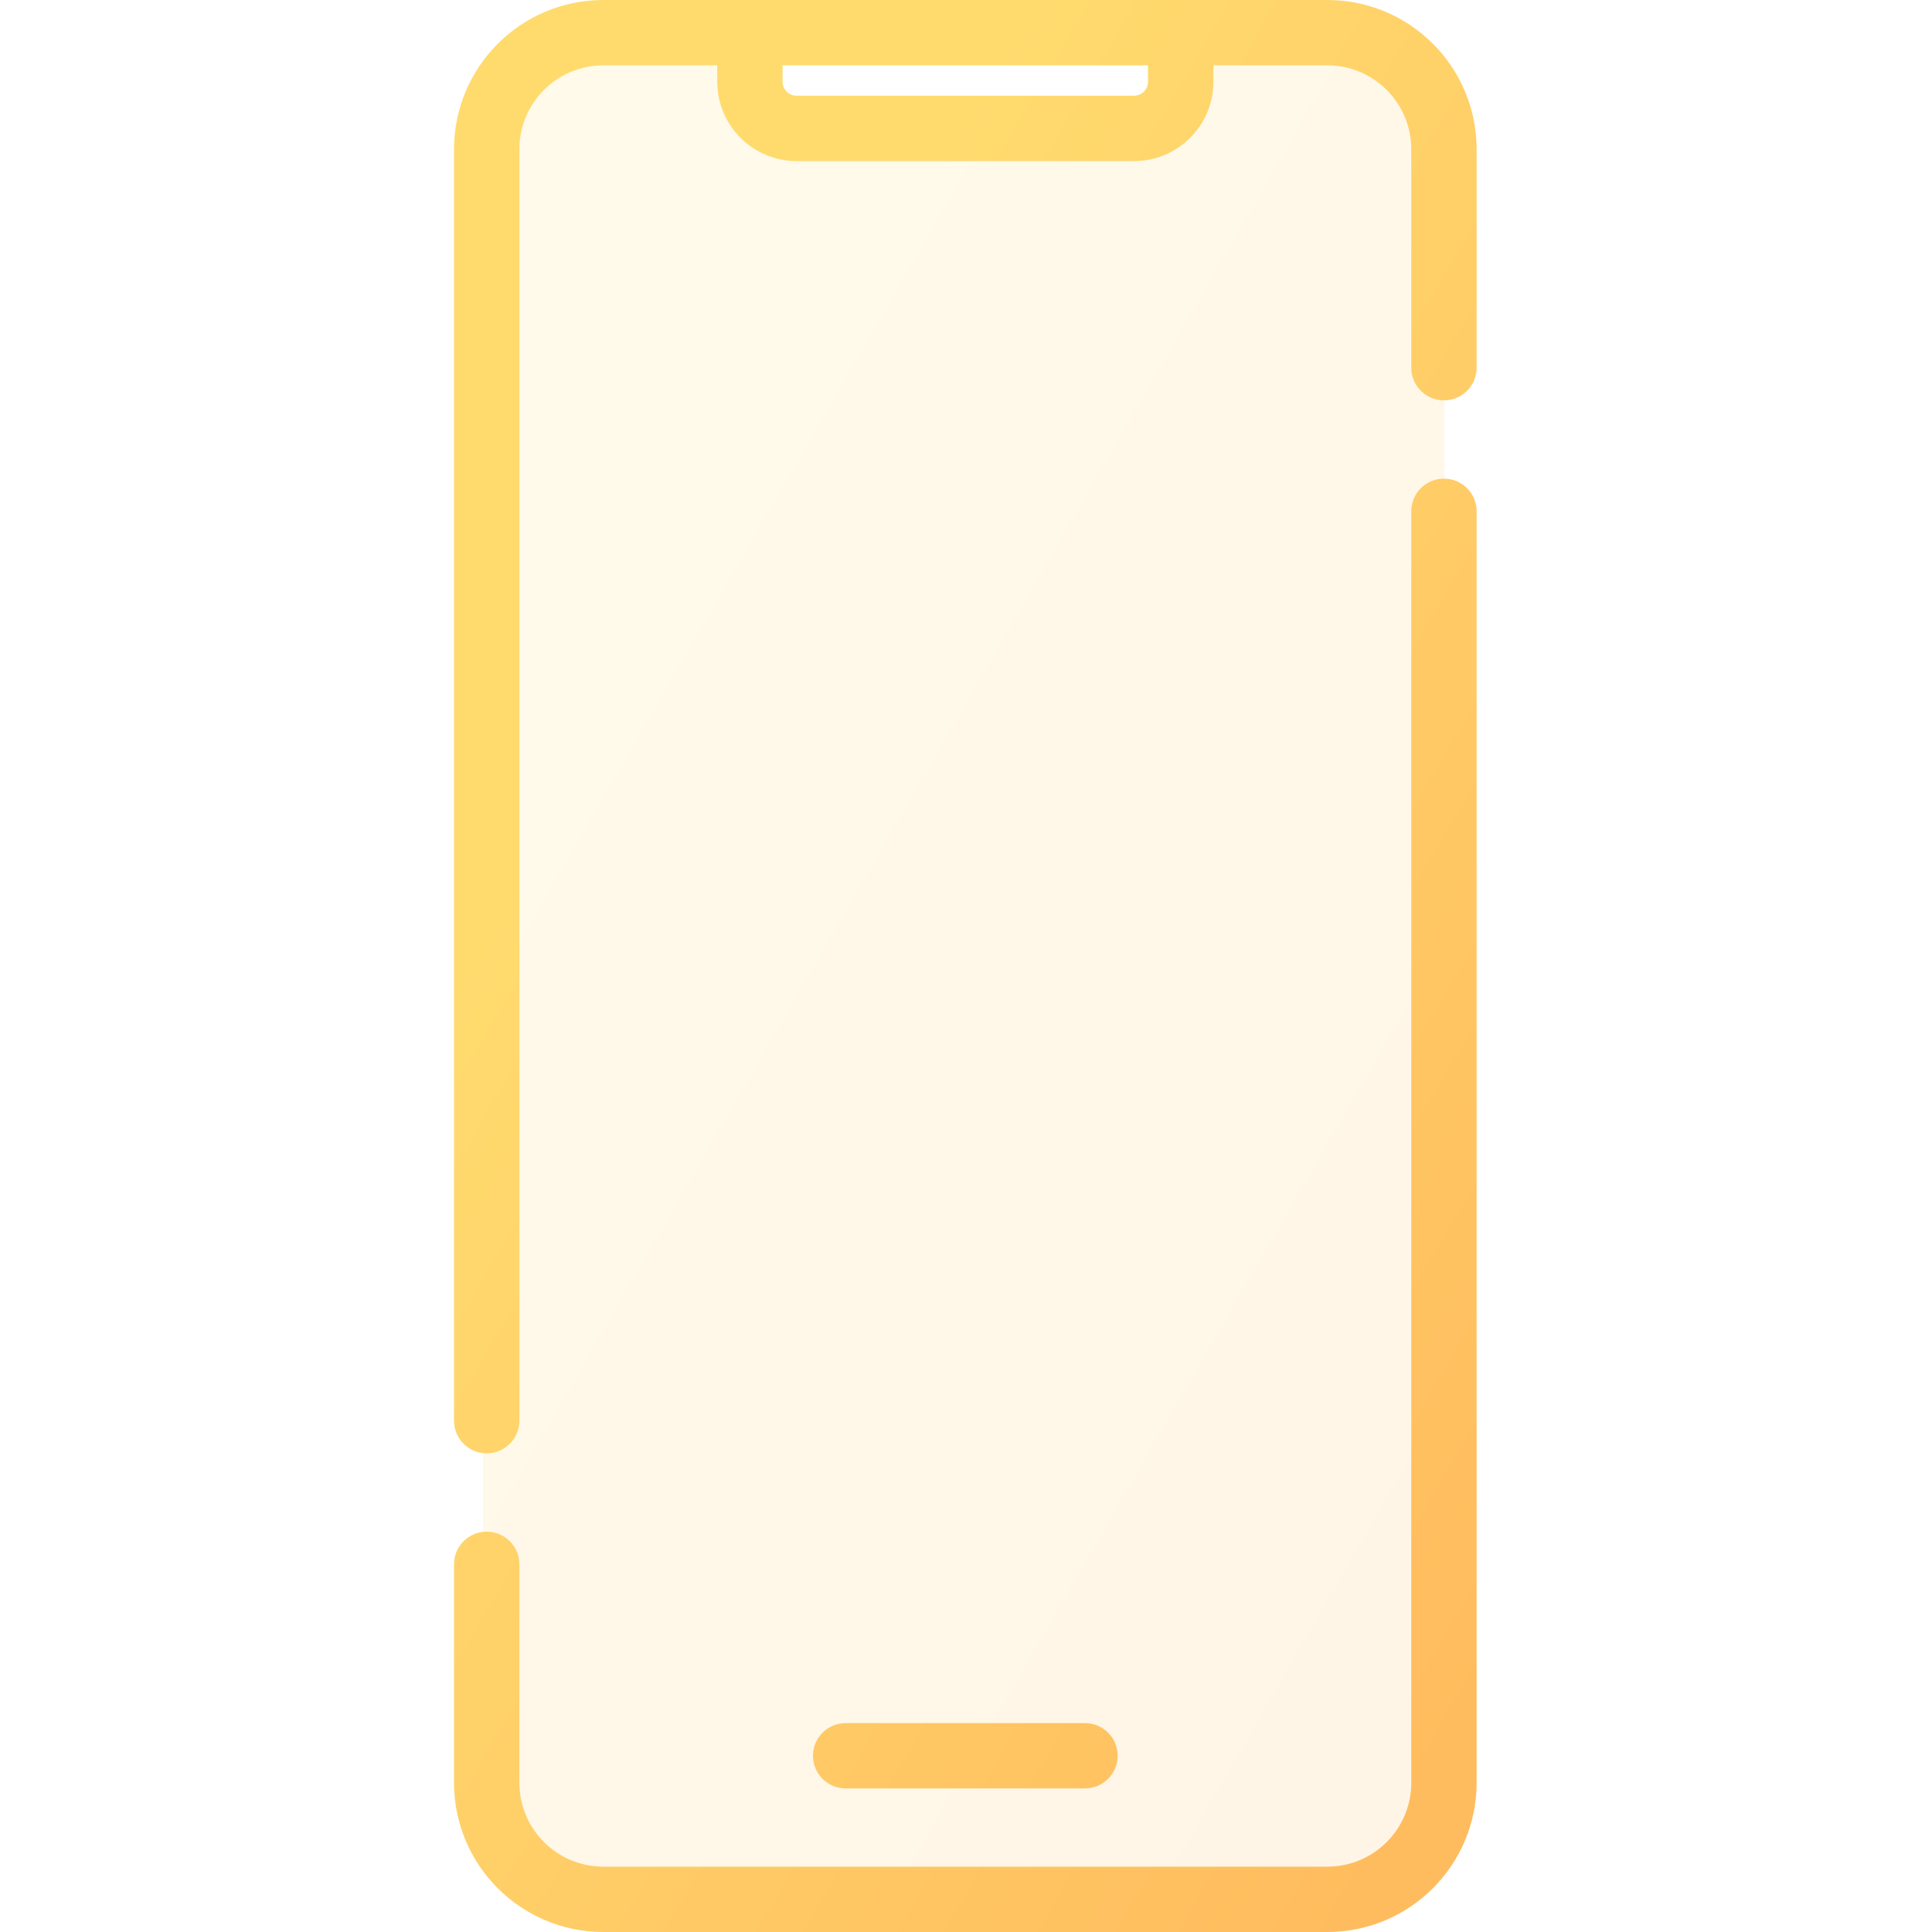
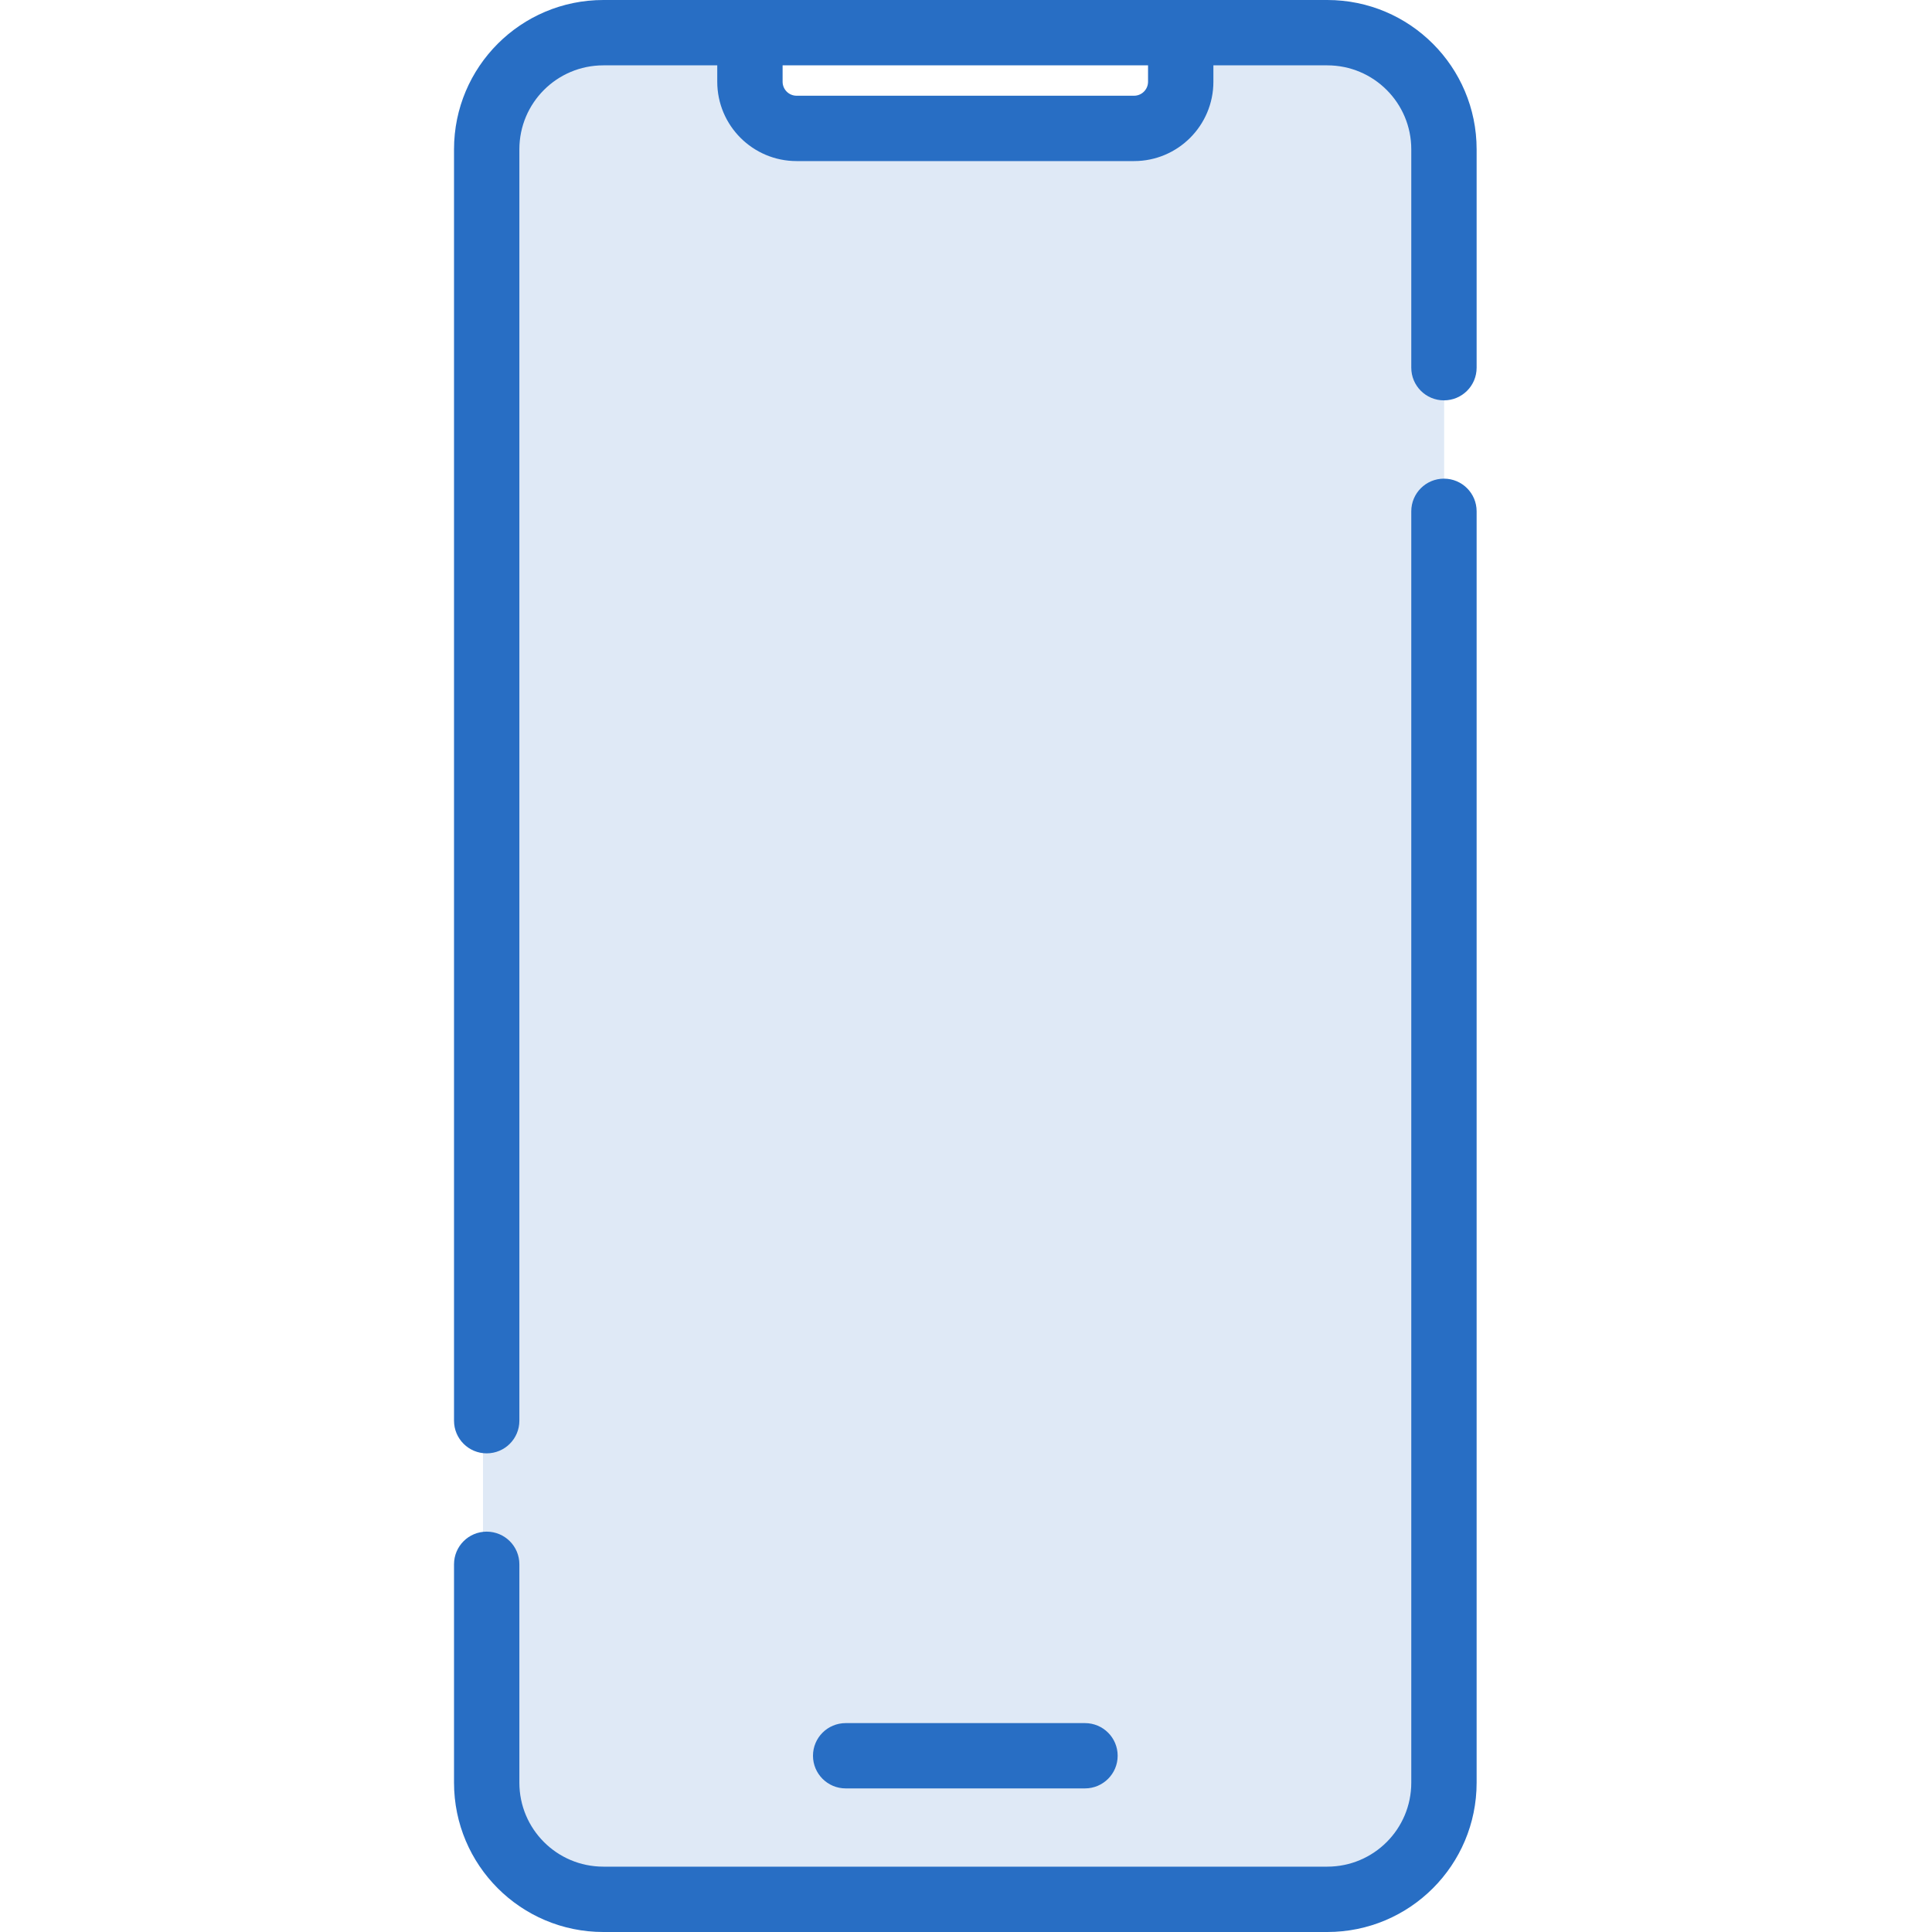
<svg xmlns="http://www.w3.org/2000/svg" width="40" height="40" viewBox="0 0 22 40" fill="none">
  <path opacity="0.15" fill-rule="evenodd" clip-rule="evenodd" d="M3 1C1.895 1 1 1.895 1 3V37C1 38.105 1.895 39 3 39H18.9C20.005 39 20.9 38.105 20.9 37V3C20.9 1.895 20.005 1 18.9 1H15.663V2H6.237V1H3Z" fill="url(#paint0_linear)" />
  <path d="M8.509 35.675C8.135 35.675 7.832 35.977 7.832 36.351C7.832 36.724 8.135 37.027 8.509 37.027V35.675ZM13.463 37.027C13.837 37.027 14.14 36.724 14.14 36.351C14.14 35.977 13.837 35.675 13.463 35.675V37.027ZM0.4 29.414C0.4 29.788 0.703 30.09 1.076 30.09C1.45 30.09 1.753 29.788 1.753 29.414H0.4ZM1.753 32.387C1.753 32.013 1.45 31.711 1.076 31.711C0.703 31.711 0.4 32.013 0.4 32.387H1.753ZM20.219 7.613C20.219 7.987 20.522 8.289 20.895 8.289C21.269 8.289 21.572 7.987 21.572 7.613H20.219ZM21.572 10.586C21.572 10.212 21.269 9.91 20.895 9.91C20.522 9.91 20.219 10.212 20.219 10.586H21.572ZM18.48 38.647H3.492V40H18.48V38.647ZM3.492 1.353H6.527V0H3.492V1.353ZM5.85 1.692H7.203V0.676H5.85V1.692ZM7.493 3.335H14.479V1.982H7.493V3.335ZM6.527 1.353H15.445V0H6.527V1.353ZM15.445 1.353H18.48V0H15.445V1.353ZM16.122 1.692V0.676H14.769V1.692H16.122ZM8.509 37.027H13.463V35.675H8.509V37.027ZM1.753 29.414V3.092H0.4V29.414H1.753ZM1.753 36.908V32.387H0.4V36.908H1.753ZM20.219 3.092V7.613H21.572V3.092H20.219ZM20.219 10.586V36.908H21.572V10.586H20.219ZM14.479 3.335C15.386 3.335 16.122 2.599 16.122 1.692H14.769C14.769 1.852 14.639 1.982 14.479 1.982V3.335ZM3.492 38.647C2.531 38.647 1.753 37.869 1.753 36.908H0.4C0.4 38.616 1.784 40 3.492 40V38.647ZM18.48 40C20.188 40 21.572 38.616 21.572 36.908H20.219C20.219 37.869 19.441 38.647 18.48 38.647V40ZM18.48 1.353C19.441 1.353 20.219 2.131 20.219 3.092H21.572C21.572 1.384 20.188 0 18.48 0V1.353ZM5.85 1.692C5.85 2.599 6.586 3.335 7.493 3.335V1.982C7.333 1.982 7.203 1.852 7.203 1.692H5.85ZM3.492 0C1.784 0 0.4 1.384 0.4 3.092H1.753C1.753 2.131 2.531 1.353 3.492 1.353V0Z" fill="url(#paint1_linear)" />
  <defs>
    <linearGradient id="paint0_linear" x1="2.128" y1="1" x2="30.702" y2="17.524" gradientUnits="userSpaceOnUse">
-       <stop offset="0.259" stop-color="#FFDB6E" />
-       <stop offset="1" stop-color="#FFBC5E" />
+       <stop offset="0.259" stop-color="#286EC4" />
+       <stop offset="1" stop-color="#286EC4" />
    </linearGradient>
    <linearGradient id="paint1_linear" x1="1.6" y1="8.08974e-07" x2="31.837" y2="17.673" gradientUnits="userSpaceOnUse">
-       <stop offset="0.259" stop-color="#FFDB6E" />
-       <stop offset="1" stop-color="#FFBC5E" />
+       <stop offset="0.259" stop-color="#286EC4" />
+       <stop offset="1" stop-color="#286EC4" />
    </linearGradient>
  </defs>
</svg>
